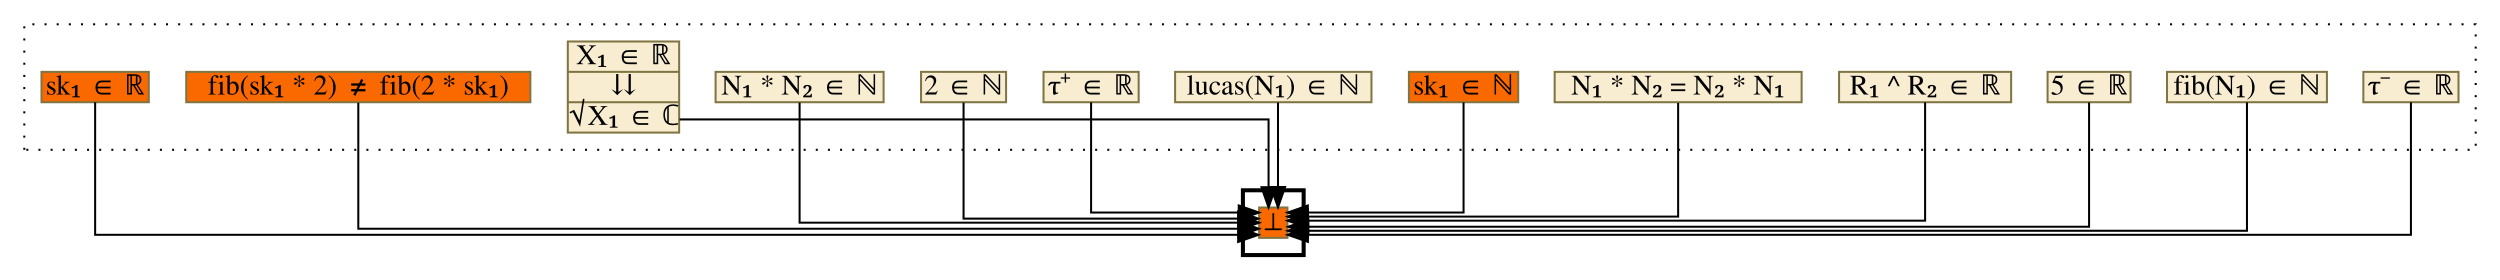
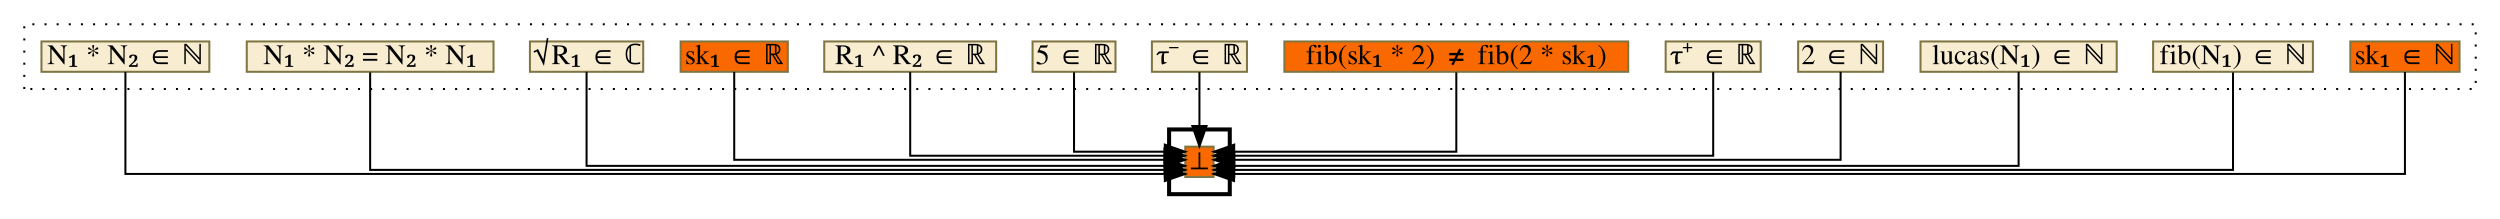
- <svg xmlns="http://www.w3.org/2000/svg" xmlns:xlink="http://www.w3.org/1999/xlink" width="1235pt" height="138pt" viewBox="0.00 0.00 1235.00 138.00">
-   <g id="graph0" class="graph" transform="scale(1 1) rotate(0) translate(4 134)">
+ <svg xmlns="http://www.w3.org/2000/svg" xmlns:xlink="http://www.w3.org/1999/xlink" width="1236pt" height="108pt" viewBox="0.00 0.00 1236.00 108.00">
+   <g id="graph0" class="graph" transform="scale(1 1) rotate(0) translate(4 104)">
    <g id="clust1" class="cluster">
-       <polygon fill="transparent" stroke="black" stroke-dasharray="1,5" points="8,-60 8,-122 1219,-122 1219,-60 8,-60" />
+       <polygon fill="transparent" stroke="black" stroke-dasharray="1,5" points="8,-60 8,-92 1220,-92 1220,-60 8,-60" />
    </g>
    <g id="clust2" class="cluster">
-       <polygon fill="transparent" stroke="black" stroke-width="2" points="610,-8 610,-40 640,-40 640,-8 610,-8" />
+       <polygon fill="transparent" stroke="black" stroke-width="2" points="574,-8 574,-40 604,-40 604,-8 574,-8" />
    </g>
    <g id="node1" class="node">
      <g id="a_node1">
-         <a xlink:href="c_0_54.html" xlink:title="{τ⁻ ∈ ℝ}" target="_vizar">
-           <polygon fill="#f8edd1" stroke="#7f7542" points="1163.5,-83.5 1163.5,-98.5 1210.5,-98.5 1210.5,-83.5 1163.5,-83.5" />
-           <text text-anchor="middle" x="1187" y="-87.3" font-family="Times,serif" font-size="14.00">τ⁻ ∈ ℝ</text>
+         <a xlink:href="c_0_116.html" xlink:title="{sk₁ ∈ ℕ}" target="_vizar">
+           <polygon fill="#fa6900" stroke="#7f7542" points="1158,-68.5 1158,-83.5 1212,-83.5 1212,-68.5 1158,-68.5" />
+           <text text-anchor="middle" x="1185" y="-72.3" font-family="Times,serif" font-size="14.00">sk₁ ∈ ℕ</text>
        </a>
      </g>
    </g>
    <g id="node14" class="node">
      <g id="a_node14">
        <a xlink:href="c_0_157.html" xlink:title="⊥" target="_vizar">
-           <polygon fill="#fa6900" stroke="#7f7542" points="618,-16.5 618,-31.5 632,-31.5 632,-16.5 618,-16.5" />
-           <text text-anchor="middle" x="625" y="-20.3" font-family="Times,serif" font-size="14.00">⊥</text>
+           <polygon fill="#fa6900" stroke="#7f7542" points="582,-16.5 582,-31.5 596,-31.5 596,-16.5 582,-16.5" />
+           <text text-anchor="middle" x="589" y="-20.3" font-family="Times,serif" font-size="14.00">⊥</text>
        </a>
      </g>
    </g>
    <g id="edge1" class="edge">
-       <path fill="none" stroke="black" d="M1187,-83.46C1187,-64.81 1187,-18 1187,-18 1187,-18 642.11,-18 642.11,-18" />
-       <polygon fill="black" stroke="black" points="642.11,-14.5 632.11,-18 642.11,-21.5 642.11,-14.5" />
+       <path fill="none" stroke="black" d="M1185,-68.42C1185,-52.7 1185,-18 1185,-18 1185,-18 606.11,-18 606.11,-18" />
+       <polygon fill="black" stroke="black" points="606.11,-14.5 596.11,-18 606.11,-21.5 606.11,-14.5" />
    </g>
    <g id="node2" class="node">
      <g id="a_node2">
        <a xlink:href="c_0_146.html" xlink:title="{fib(N₁) ∈ ℕ}" target="_vizar">
-           <polygon fill="#f8edd1" stroke="#7f7542" points="1066.5,-83.5 1066.5,-98.5 1145.5,-98.5 1145.5,-83.5 1066.5,-83.5" />
-           <text text-anchor="middle" x="1106" y="-87.3" font-family="Times,serif" font-size="14.00">fib(N₁) ∈ ℕ</text>
+           <polygon fill="#f8edd1" stroke="#7f7542" points="1060.5,-68.5 1060.5,-83.5 1139.5,-83.5 1139.5,-68.5 1060.5,-68.5" />
+           <text text-anchor="middle" x="1100" y="-72.3" font-family="Times,serif" font-size="14.00">fib(N₁) ∈ ℕ</text>
        </a>
      </g>
    </g>
    <g id="edge2" class="edge">
-       <path fill="none" stroke="black" d="M1106,-83.4C1106,-65.09 1106,-20 1106,-20 1106,-20 642.17,-20 642.17,-20" />
-       <polygon fill="black" stroke="black" points="642.17,-16.5 632.17,-20 642.17,-23.5 642.17,-16.5" />
+       <path fill="none" stroke="black" d="M1100,-68.21C1100,-52.83 1100,-20 1100,-20 1100,-20 606.22,-20 606.22,-20" />
+       <polygon fill="black" stroke="black" points="606.22,-16.5 596.22,-20 606.22,-23.5 606.22,-16.5" />
    </g>
    <g id="node3" class="node">
      <g id="a_node3">
-         <a xlink:href="c_0_151.html" xlink:title="{5 ∈ ℝ}" target="_vizar">
-           <polygon fill="#f8edd1" stroke="#7f7542" points="1007.5,-83.5 1007.5,-98.5 1048.5,-98.5 1048.5,-83.5 1007.5,-83.5" />
-           <text text-anchor="middle" x="1028" y="-87.3" font-family="Times,serif" font-size="14.00">5 ∈ ℝ</text>
+         <a xlink:href="c_0_135.html" xlink:title="{lucas(N₁) ∈ ℕ}" target="_vizar">
+           <polygon fill="#f8edd1" stroke="#7f7542" points="945.5,-68.5 945.5,-83.5 1042.5,-83.5 1042.5,-68.5 945.5,-68.5" />
+           <text text-anchor="middle" x="994" y="-72.3" font-family="Times,serif" font-size="14.00">lucas(N₁) ∈ ℕ</text>
        </a>
      </g>
    </g>
    <g id="edge3" class="edge">
-       <path fill="none" stroke="black" d="M1028,-83.35C1028,-65.39 1028,-22 1028,-22 1028,-22 642.34,-22 642.34,-22" />
-       <polygon fill="black" stroke="black" points="642.34,-18.5 632.34,-22 642.34,-25.5 642.34,-18.5" />
+       <path fill="none" stroke="black" d="M994,-68.49C994,-53.65 994,-22 994,-22 994,-22 606.03,-22 606.03,-22" />
+       <polygon fill="black" stroke="black" points="606.03,-18.5 596.03,-22 606.03,-25.5 606.03,-18.5" />
    </g>
    <g id="node4" class="node">
      <g id="a_node4">
-         <a xlink:href="c_0_154.html" xlink:title="{R₁ ^ R₂ ∈ ℝ}" target="_vizar">
-           <polygon fill="#f8edd1" stroke="#7f7542" points="904.5,-83.5 904.5,-98.5 989.5,-98.5 989.5,-83.5 904.5,-83.5" />
-           <text text-anchor="middle" x="947" y="-87.3" font-family="Times,serif" font-size="14.00">R₁ ^ R₂ ∈ ℝ</text>
+         <a xlink:href="c_0_64.html" xlink:title="{2 ∈ ℕ}" target="_vizar">
+           <polygon fill="#f8edd1" stroke="#7f7542" points="885,-68.5 885,-83.5 927,-83.5 927,-68.5 885,-68.5" />
+           <text text-anchor="middle" x="906" y="-72.3" font-family="Times,serif" font-size="14.00">2 ∈ ℕ</text>
        </a>
      </g>
    </g>
    <g id="edge4" class="edge">
-       <path fill="none" stroke="black" d="M947,-83.43C947,-66.09 947,-25 947,-25 947,-25 642.02,-25 642.02,-25" />
-       <polygon fill="black" stroke="black" points="642.02,-21.5 632.02,-25 642.02,-28.5 642.02,-21.5" />
+       <path fill="none" stroke="black" d="M906,-68.47C906,-54.29 906,-25 906,-25 906,-25 606.22,-25 606.22,-25" />
+       <polygon fill="black" stroke="black" points="606.22,-21.5 596.22,-25 606.22,-28.5 606.22,-21.5" />
    </g>
    <g id="node5" class="node">
      <g id="a_node5">
-         <a xlink:href="c_0_63.html" xlink:title="{N₁ * N₂ = N₂ * N₁}" target="_vizar">
-           <polygon fill="#f8edd1" stroke="#7f7542" points="764,-83.5 764,-98.5 886,-98.5 886,-83.5 764,-83.5" />
-           <text text-anchor="middle" x="825" y="-87.3" font-family="Times,serif" font-size="14.00">N₁ * N₂ = N₂ * N₁</text>
+         <a xlink:href="c_0_72.html" xlink:title="{τ⁺ ∈ ℝ}" target="_vizar">
+           <polygon fill="#f8edd1" stroke="#7f7542" points="819.5,-68.5 819.5,-83.5 866.5,-83.5 866.5,-68.5 819.5,-68.5" />
+           <text text-anchor="middle" x="843" y="-72.3" font-family="Times,serif" font-size="14.00">τ⁺ ∈ ℝ</text>
        </a>
      </g>
    </g>
    <g id="edge5" class="edge">
-       <path fill="none" stroke="black" d="M825,-83.15C825,-66.06 825,-27 825,-27 825,-27 642.12,-27 642.12,-27" />
-       <polygon fill="black" stroke="black" points="642.12,-23.5 632.12,-27 642.12,-30.5 642.12,-23.5" />
+       <path fill="none" stroke="black" d="M843,-68.34C843,-54.56 843,-27 843,-27 843,-27 606.06,-27 606.06,-27" />
+       <polygon fill="black" stroke="black" points="606.06,-23.5 596.06,-27 606.06,-30.5 606.06,-23.5" />
    </g>
    <g id="node6" class="node">
      <g id="a_node6">
-         <a xlink:href="c_0_116.html" xlink:title="{sk₁ ∈ ℕ}" target="_vizar">
-           <polygon fill="#fa6900" stroke="#7f7542" points="692,-83.5 692,-98.5 746,-98.5 746,-83.5 692,-83.5" />
-           <text text-anchor="middle" x="719" y="-87.3" font-family="Times,serif" font-size="14.00">sk₁ ∈ ℕ</text>
+         <a xlink:href="c_0_133.html" xlink:title="{fib(sk₁ * 2) ≠ fib(2 * sk₁)}" target="_vizar">
+           <polygon fill="#fa6900" stroke="#7f7542" points="631,-68.5 631,-83.5 801,-83.5 801,-68.5 631,-68.5" />
+           <text text-anchor="middle" x="716" y="-72.3" font-family="Times,serif" font-size="14.00">fib(sk₁ * 2) ≠ fib(2 * sk₁)</text>
        </a>
      </g>
    </g>
    <g id="edge6" class="edge">
-       <path fill="none" stroke="black" d="M719,-83.4C719,-66.84 719,-29 719,-29 719,-29 642.07,-29 642.07,-29" />
-       <polygon fill="black" stroke="black" points="642.07,-25.5 632.07,-29 642.07,-32.5 642.07,-25.5" />
+       <path fill="none" stroke="black" d="M716,-68.24C716,-54.89 716,-29 716,-29 716,-29 606.19,-29 606.19,-29" />
+       <polygon fill="black" stroke="black" points="606.19,-25.5 596.19,-29 606.19,-32.5 606.19,-25.5" />
    </g>
    <g id="node7" class="node">
      <g id="a_node7">
-         <a xlink:href="c_0_135.html" xlink:title="{lucas(N₁) ∈ ℕ}" target="_vizar">
-           <polygon fill="#f8edd1" stroke="#7f7542" points="576.5,-83.5 576.5,-98.5 673.5,-98.5 673.5,-83.5 576.5,-83.5" />
-           <text text-anchor="middle" x="625" y="-87.3" font-family="Times,serif" font-size="14.00">lucas(N₁) ∈ ℕ</text>
+         <a xlink:href="c_0_54.html" xlink:title="{τ⁻ ∈ ℝ}" target="_vizar">
+           <polygon fill="#f8edd1" stroke="#7f7542" points="565.5,-68.5 565.5,-83.5 612.5,-83.5 612.5,-68.5 565.5,-68.5" />
+           <text text-anchor="middle" x="589" y="-72.3" font-family="Times,serif" font-size="14.00">τ⁻ ∈ ℝ</text>
        </a>
      </g>
    </g>
    <g id="edge7" class="edge">
-       <path fill="none" stroke="black" d="M627.33,-83.31C627.33,-83.31 627.33,-41.6 627.33,-41.6" />
-       <polygon fill="black" stroke="black" points="630.83,-41.6 627.33,-31.6 623.83,-41.6 630.83,-41.6" />
+       <path fill="none" stroke="black" d="M589,-68.33C589,-68.33 589,-41.7 589,-41.7" />
+       <polygon fill="black" stroke="black" points="592.5,-41.7 589,-31.7 585.5,-41.7 592.5,-41.7" />
    </g>
    <g id="node8" class="node">
      <g id="a_node8">
-         <a xlink:href="c_0_72.html" xlink:title="{τ⁺ ∈ ℝ}" target="_vizar">
-           <polygon fill="#f8edd1" stroke="#7f7542" points="511.5,-83.5 511.5,-98.5 558.5,-98.5 558.5,-83.5 511.5,-83.5" />
-           <text text-anchor="middle" x="535" y="-87.3" font-family="Times,serif" font-size="14.00">τ⁺ ∈ ℝ</text>
+         <a xlink:href="c_0_151.html" xlink:title="{5 ∈ ℝ}" target="_vizar">
+           <polygon fill="#f8edd1" stroke="#7f7542" points="506.5,-68.5 506.5,-83.5 547.5,-83.5 547.5,-68.5 506.5,-68.5" />
+           <text text-anchor="middle" x="527" y="-72.3" font-family="Times,serif" font-size="14.00">5 ∈ ℝ</text>
        </a>
      </g>
    </g>
    <g id="edge8" class="edge">
-       <path fill="none" stroke="black" d="M535,-83.4C535,-66.84 535,-29 535,-29 535,-29 607.94,-29 607.94,-29" />
-       <polygon fill="black" stroke="black" points="607.94,-32.5 617.94,-29 607.94,-25.5 607.94,-32.5" />
+       <path fill="none" stroke="black" d="M527,-68.24C527,-54.89 527,-29 527,-29 527,-29 571.89,-29 571.89,-29" />
+       <polygon fill="black" stroke="black" points="571.89,-32.5 581.89,-29 571.89,-25.5 571.89,-32.5" />
    </g>
    <g id="node9" class="node">
      <g id="a_node9">
-         <a xlink:href="c_0_64.html" xlink:title="{2 ∈ ℕ}" target="_vizar">
-           <polygon fill="#f8edd1" stroke="#7f7542" points="451,-83.5 451,-98.5 493,-98.5 493,-83.5 451,-83.5" />
-           <text text-anchor="middle" x="472" y="-87.3" font-family="Times,serif" font-size="14.00">2 ∈ ℕ</text>
+         <a xlink:href="c_0_154.html" xlink:title="{R₁ ^ R₂ ∈ ℝ}" target="_vizar">
+           <polygon fill="#f8edd1" stroke="#7f7542" points="403.5,-68.5 403.5,-83.5 488.5,-83.5 488.5,-68.5 403.5,-68.5" />
+           <text text-anchor="middle" x="446" y="-72.3" font-family="Times,serif" font-size="14.00">R₁ ^ R₂ ∈ ℝ</text>
        </a>
      </g>
    </g>
    <g id="edge9" class="edge">
-       <path fill="none" stroke="black" d="M472,-83.29C472,-66.07 472,-26 472,-26 472,-26 607.62,-26 607.62,-26" />
-       <polygon fill="black" stroke="black" points="607.62,-29.5 617.62,-26 607.62,-22.5 607.62,-29.5" />
+       <path fill="none" stroke="black" d="M446,-68.34C446,-54.56 446,-27 446,-27 446,-27 571.71,-27 571.71,-27" />
+       <polygon fill="black" stroke="black" points="571.71,-30.5 581.71,-27 571.71,-23.5 571.71,-30.5" />
    </g>
    <g id="node10" class="node">
      <g id="a_node10">
-         <a xlink:href="c_0_136.html" xlink:title="{N₁ * N₂ ∈ ℕ}" target="_vizar">
-           <polygon fill="#f8edd1" stroke="#7f7542" points="349.5,-83.5 349.5,-98.5 432.5,-98.5 432.5,-83.5 349.5,-83.5" />
-           <text text-anchor="middle" x="391" y="-87.3" font-family="Times,serif" font-size="14.00">N₁ * N₂ ∈ ℕ</text>
+         <a xlink:href="c_0_155.html" xlink:title="{sk₁ ∈ ℝ}" target="_vizar">
+           <polygon fill="#fa6900" stroke="#7f7542" points="332.5,-68.5 332.5,-83.5 385.5,-83.5 385.5,-68.5 332.5,-68.5" />
+           <text text-anchor="middle" x="359" y="-72.3" font-family="Times,serif" font-size="14.00">sk₁ ∈ ℝ</text>
        </a>
      </g>
    </g>
    <g id="edge10" class="edge">
-       <path fill="none" stroke="black" d="M391,-83.31C391,-65.72 391,-24 391,-24 391,-24 608,-24 608,-24" />
-       <polygon fill="black" stroke="black" points="608,-27.5 618,-24 608,-20.5 608,-27.5" />
+       <path fill="none" stroke="black" d="M359,-68.47C359,-54.29 359,-25 359,-25 359,-25 571.86,-25 571.86,-25" />
+       <polygon fill="black" stroke="black" points="571.86,-28.5 581.86,-25 571.86,-21.5 571.86,-28.5" />
    </g>
    <g id="node11" class="node">
      <g id="a_node11">
-         <a xlink:href="c_0_150.html" xlink:title="{X₁ ∈ ℝ|⇊|√X₁ ∈ ℂ}" target="_vizar">
-           <polygon fill="#f8edd1" stroke="#7f7542" points="276.5,-68.5 276.5,-113.5 331.5,-113.5 331.5,-68.5 276.5,-68.5" />
-           <text text-anchor="middle" x="304" y="-102.3" font-family="Times,serif" font-size="14.00">X₁ ∈ ℝ</text>
-           <polyline fill="none" stroke="#7f7542" points="276.5,-98.5 331.5,-98.5 " />
-           <text text-anchor="middle" x="304" y="-87.3" font-family="Times,serif" font-size="14.00">⇊</text>
-           <polyline fill="none" stroke="#7f7542" points="276.5,-83.5 331.5,-83.5 " />
-           <text text-anchor="middle" x="304" y="-72.3" font-family="Times,serif" font-size="14.00">√X₁ ∈ ℂ</text>
+         <a xlink:href="c_0_150.html" xlink:title="{√R₁ ∈ ℂ}" target="_vizar">
+           <polygon fill="#f8edd1" stroke="#7f7542" points="258,-68.5 258,-83.5 314,-83.5 314,-68.5 258,-68.5" />
+           <text text-anchor="middle" x="286" y="-72.3" font-family="Times,serif" font-size="14.00">√R₁ ∈ ℂ</text>
        </a>
      </g>
    </g>
    <g id="edge11" class="edge">
-       <path fill="none" stroke="black" d="M331.72,-75C409.25,-75 622.67,-75 622.67,-75 622.67,-75 622.67,-41.53 622.67,-41.53" />
-       <polygon fill="black" stroke="black" points="626.17,-41.53 622.67,-31.53 619.17,-41.53 626.17,-41.53" />
+       <path fill="none" stroke="black" d="M286,-68.49C286,-53.65 286,-22 286,-22 286,-22 571.81,-22 571.81,-22" />
+       <polygon fill="black" stroke="black" points="571.81,-25.5 581.81,-22 571.81,-18.5 571.81,-25.5" />
    </g>
    <g id="node12" class="node">
      <g id="a_node12">
-         <a xlink:href="c_0_133.html" xlink:title="{fib(sk₁ * 2) ≠ fib(2 * sk₁)}" target="_vizar">
-           <polygon fill="#fa6900" stroke="#7f7542" points="88,-83.5 88,-98.5 258,-98.5 258,-83.5 88,-83.5" />
-           <text text-anchor="middle" x="173" y="-87.3" font-family="Times,serif" font-size="14.00">fib(sk₁ * 2) ≠ fib(2 * sk₁)</text>
+         <a xlink:href="c_0_63.html" xlink:title="{N₁ * N₂ = N₂ * N₁}" target="_vizar">
+           <polygon fill="#f8edd1" stroke="#7f7542" points="118,-68.5 118,-83.5 240,-83.5 240,-68.5 118,-68.5" />
+           <text text-anchor="middle" x="179" y="-72.3" font-family="Times,serif" font-size="14.00">N₁ * N₂ = N₂ * N₁</text>
        </a>
      </g>
    </g>
    <g id="edge12" class="edge">
-       <path fill="none" stroke="black" d="M173,-83.24C173,-65.02 173,-21 173,-21 173,-21 607.9,-21 607.9,-21" />
-       <polygon fill="black" stroke="black" points="607.9,-24.5 617.9,-21 607.9,-17.5 607.9,-24.5" />
+       <path fill="none" stroke="black" d="M179,-68.21C179,-52.83 179,-20 179,-20 179,-20 571.88,-20 571.88,-20" />
+       <polygon fill="black" stroke="black" points="571.88,-23.5 581.88,-20 571.88,-16.5 571.88,-23.5" />
    </g>
    <g id="node13" class="node">
      <g id="a_node13">
-         <a xlink:href="c_0_155.html" xlink:title="{sk₁ ∈ ℝ}" target="_vizar">
-           <polygon fill="#fa6900" stroke="#7f7542" points="16.5,-83.5 16.5,-98.5 69.5,-98.5 69.5,-83.5 16.5,-83.5" />
-           <text text-anchor="middle" x="43" y="-87.3" font-family="Times,serif" font-size="14.00">sk₁ ∈ ℝ</text>
+         <a xlink:href="c_0_136.html" xlink:title="{N₁ * N₂ ∈ ℕ}" target="_vizar">
+           <polygon fill="#f8edd1" stroke="#7f7542" points="16.5,-68.5 16.5,-83.5 99.5,-83.5 99.5,-68.5 16.5,-68.5" />
+           <text text-anchor="middle" x="58" y="-72.3" font-family="Times,serif" font-size="14.00">N₁ * N₂ ∈ ℕ</text>
        </a>
      </g>
    </g>
    <g id="edge13" class="edge">
-       <path fill="none" stroke="black" d="M43,-83.46C43,-64.81 43,-18 43,-18 43,-18 607.64,-18 607.64,-18" />
-       <polygon fill="black" stroke="black" points="607.64,-21.5 617.64,-18 607.64,-14.5 607.64,-21.5" />
+       <path fill="none" stroke="black" d="M58,-68.42C58,-52.7 58,-18 58,-18 58,-18 571.9,-18 571.9,-18" />
+       <polygon fill="black" stroke="black" points="571.9,-21.5 581.9,-18 571.9,-14.5 571.9,-21.5" />
    </g>
  </g>
</svg>
